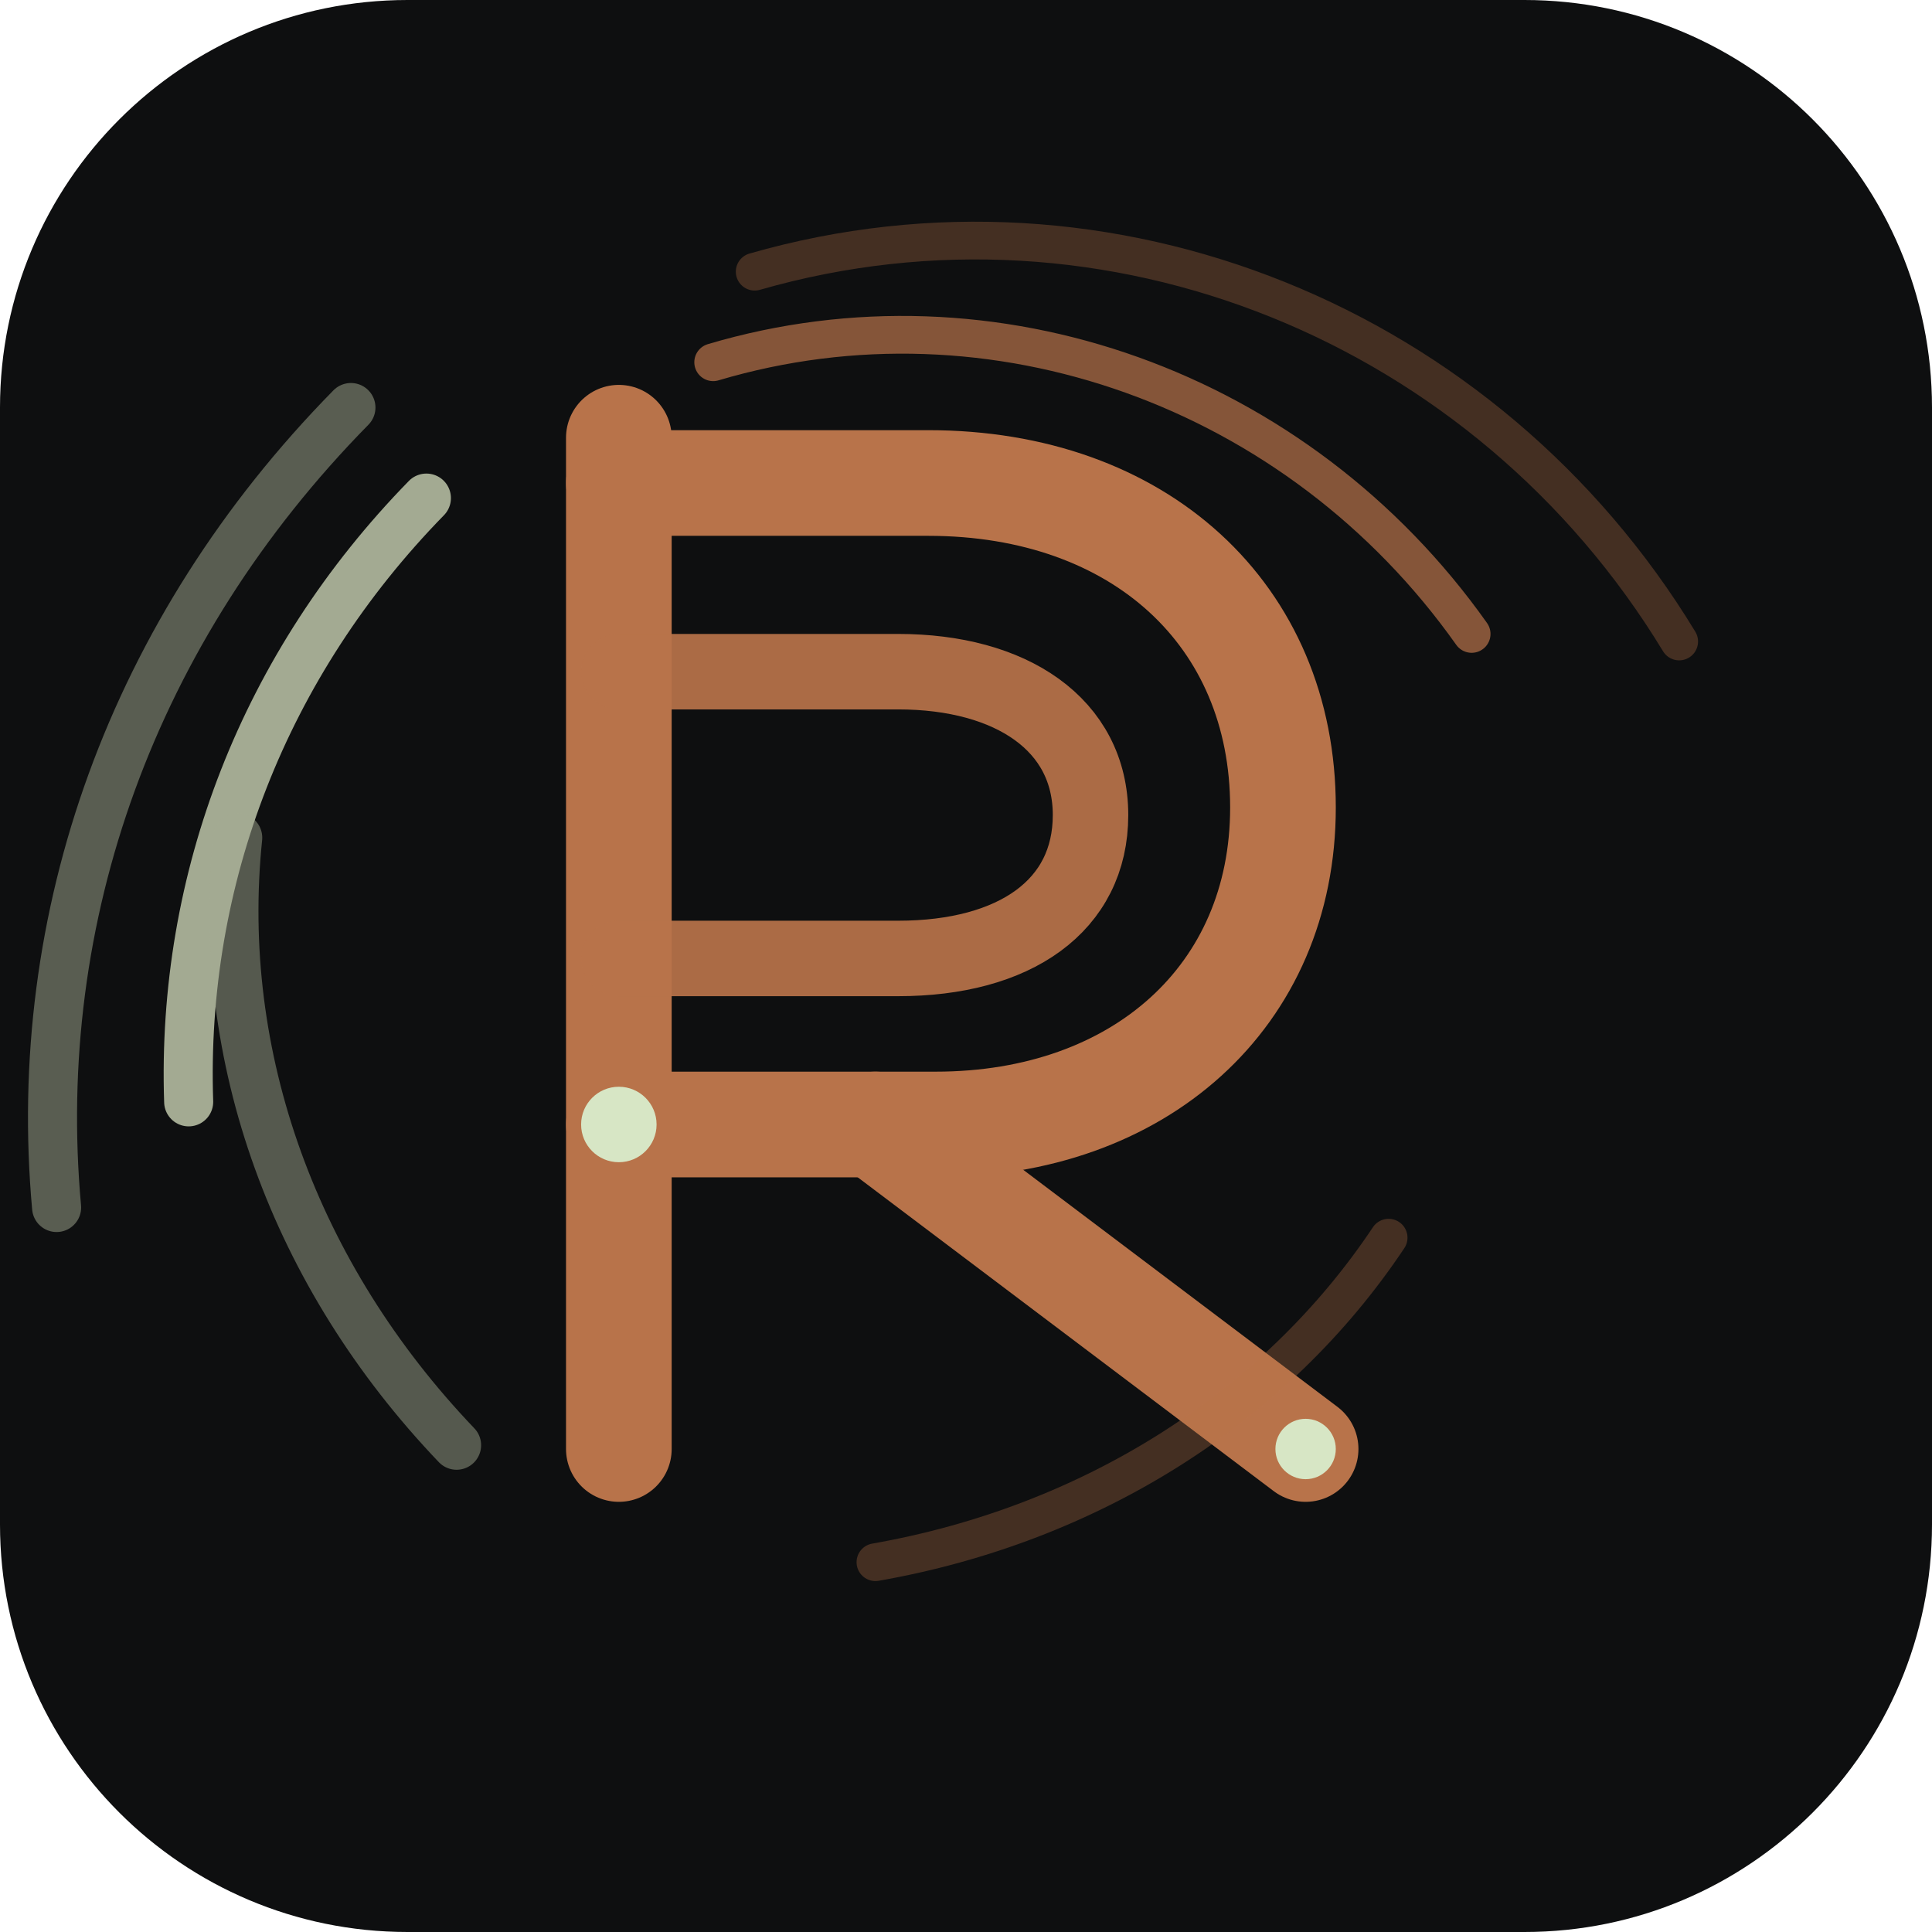
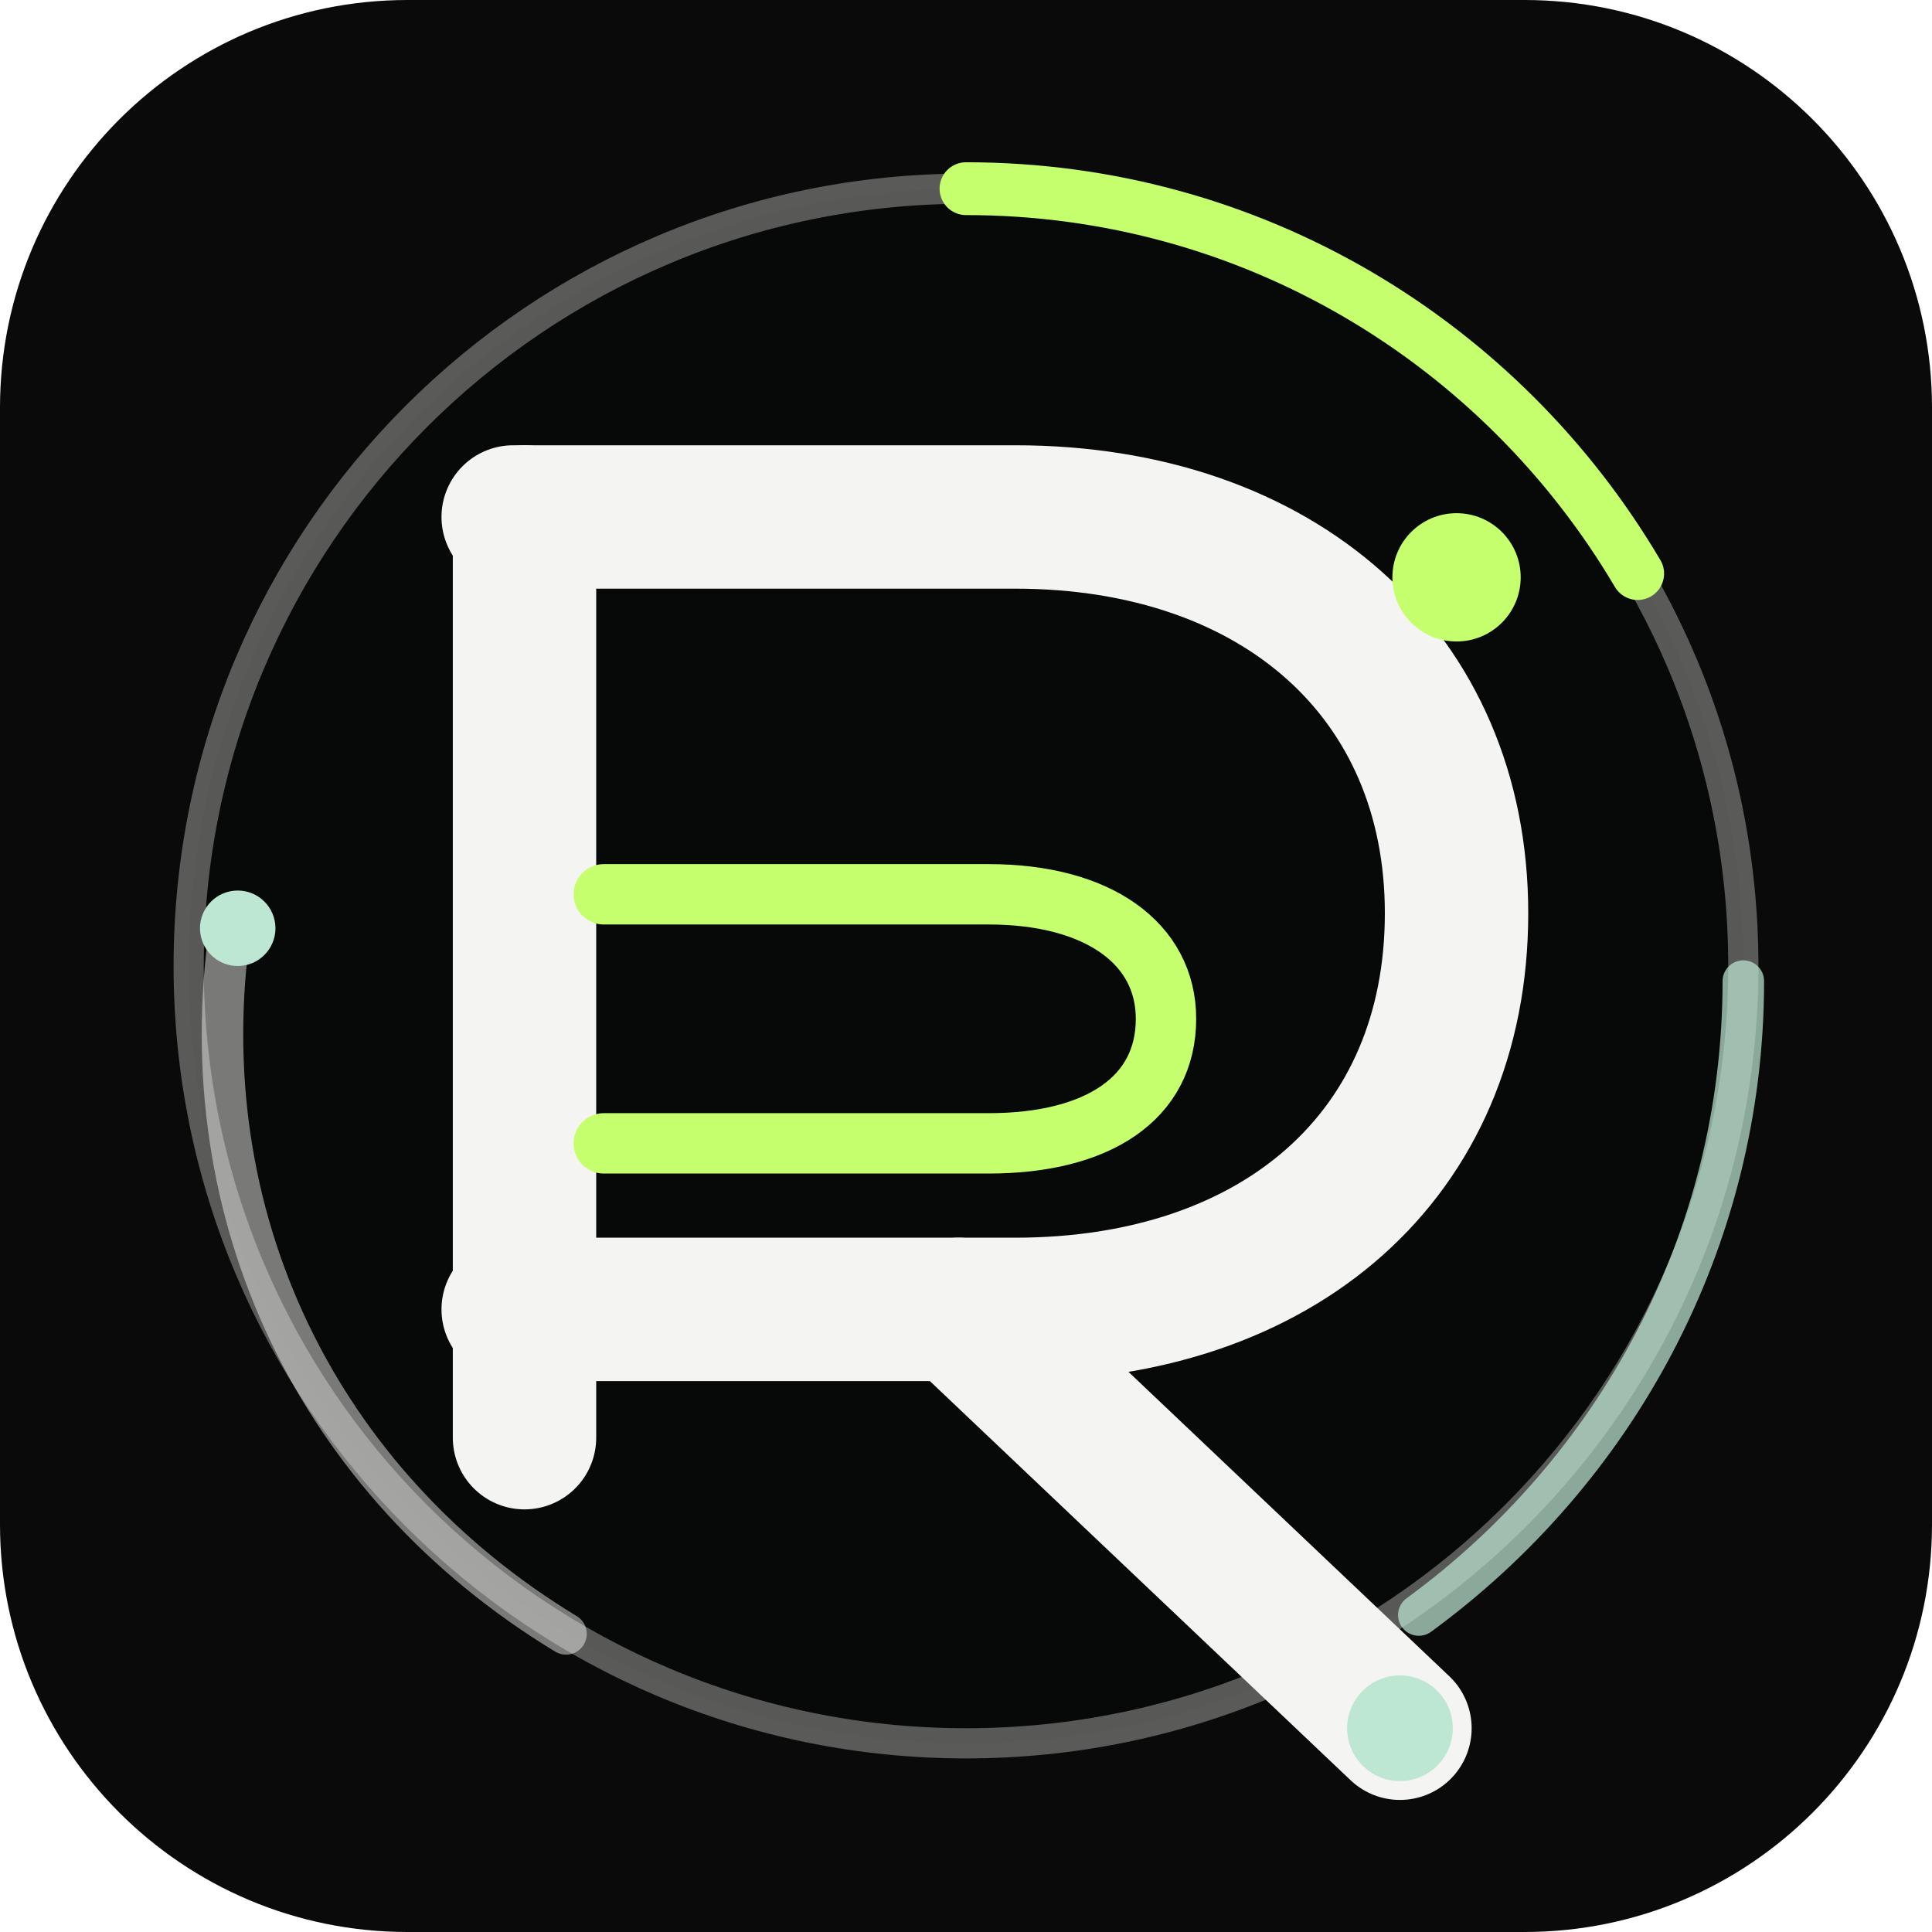
<svg xmlns="http://www.w3.org/2000/svg" width="512" height="512" viewBox="0 0 512 512" fill="none" role="img" aria-labelledby="title desc">
-   <rect width="512" height="512" rx="108" fill="#0E0F10" />
-   <g stroke="#B8734A" stroke-width="28" stroke-linecap="round" stroke-linejoin="round">
-     <path d="M164 384V116" />
-     <path d="M164 128H246C302 128 340 163 340 214C340 264 302 298 248 298H164" />
-     <path d="M232 298L346 384" />
-     <path d="M164 178H238C268 178 289 192 289 216C289 240 269 254 238 254H164" stroke-width="20" opacity="0.92" />
-   </g>
-   <g stroke="#DDE6C5" stroke-width="13" stroke-linecap="round" opacity="0.72">
-     <path d="M113 132C70 176 48 233 50 292" />
-     <path d="M93 108C35 167 8 243 15 320" opacity="0.5" />
-     <path d="M121 383C78 338 57 280 63 222" opacity="0.48" />
-   </g>
-   <g stroke="#B8734A" stroke-width="10" stroke-linecap="round" opacity="0.7">
-     <path d="M189 96C263 74 344 103 390 168" />
-     <path d="M200 72C294 45 394 86 445 170" opacity="0.45" />
-     <path d="M368 328C338 373 289 404 232 414" opacity="0.45" />
-   </g>
-   <circle cx="164" cy="298" r="10" fill="#D7E6C5" />
-   <circle cx="346" cy="384" r="8" fill="#D7E6C5" />
+   <rect width="512" height="512" rx="108" fill="#0A0A0A" />
+   <circle cx="256" cy="256" r="206" fill="#070808" stroke="#F4F4F2" stroke-opacity="0.34" stroke-width="8" />
+   <path d="M256 50C332 50 398 91 434 152" stroke="#C6FF6E" stroke-width="14" stroke-linecap="round" />
+   <path d="M462 260C462 329 428 390 376 428" stroke="#BDE6D3" stroke-opacity="0.72" stroke-width="11" stroke-linecap="round" />
+   <path d="M150 433C84 393 50 322 61 246" stroke="#F4F4F2" stroke-opacity="0.48" stroke-width="11" stroke-linecap="round" />
+   <path d="M136 137H269C339 137 386 179 386 242C386 306 339 347 269 347H136" stroke="#F4F4F2" stroke-width="38" stroke-linecap="round" stroke-linejoin="round" />
+   <path d="M139 381V137" stroke="#F4F4F2" stroke-width="38" stroke-linecap="round" />
+   <path d="M254 347L371 458" stroke="#F4F4F2" stroke-width="38" stroke-linecap="round" />
+   <path d="M160 237H262C291 237 309 250 309 270C309 291 291 303 262 303H160" stroke="#C6FF6E" stroke-width="16" stroke-linecap="round" stroke-linejoin="round" />
+   <circle cx="386" cy="153" r="17" fill="#C6FF6E" />
+   <circle cx="371" cy="458" r="14" fill="#BDE6D3" />
+   <circle cx="63" cy="246" r="10" fill="#BDE6D3" />
</svg>
